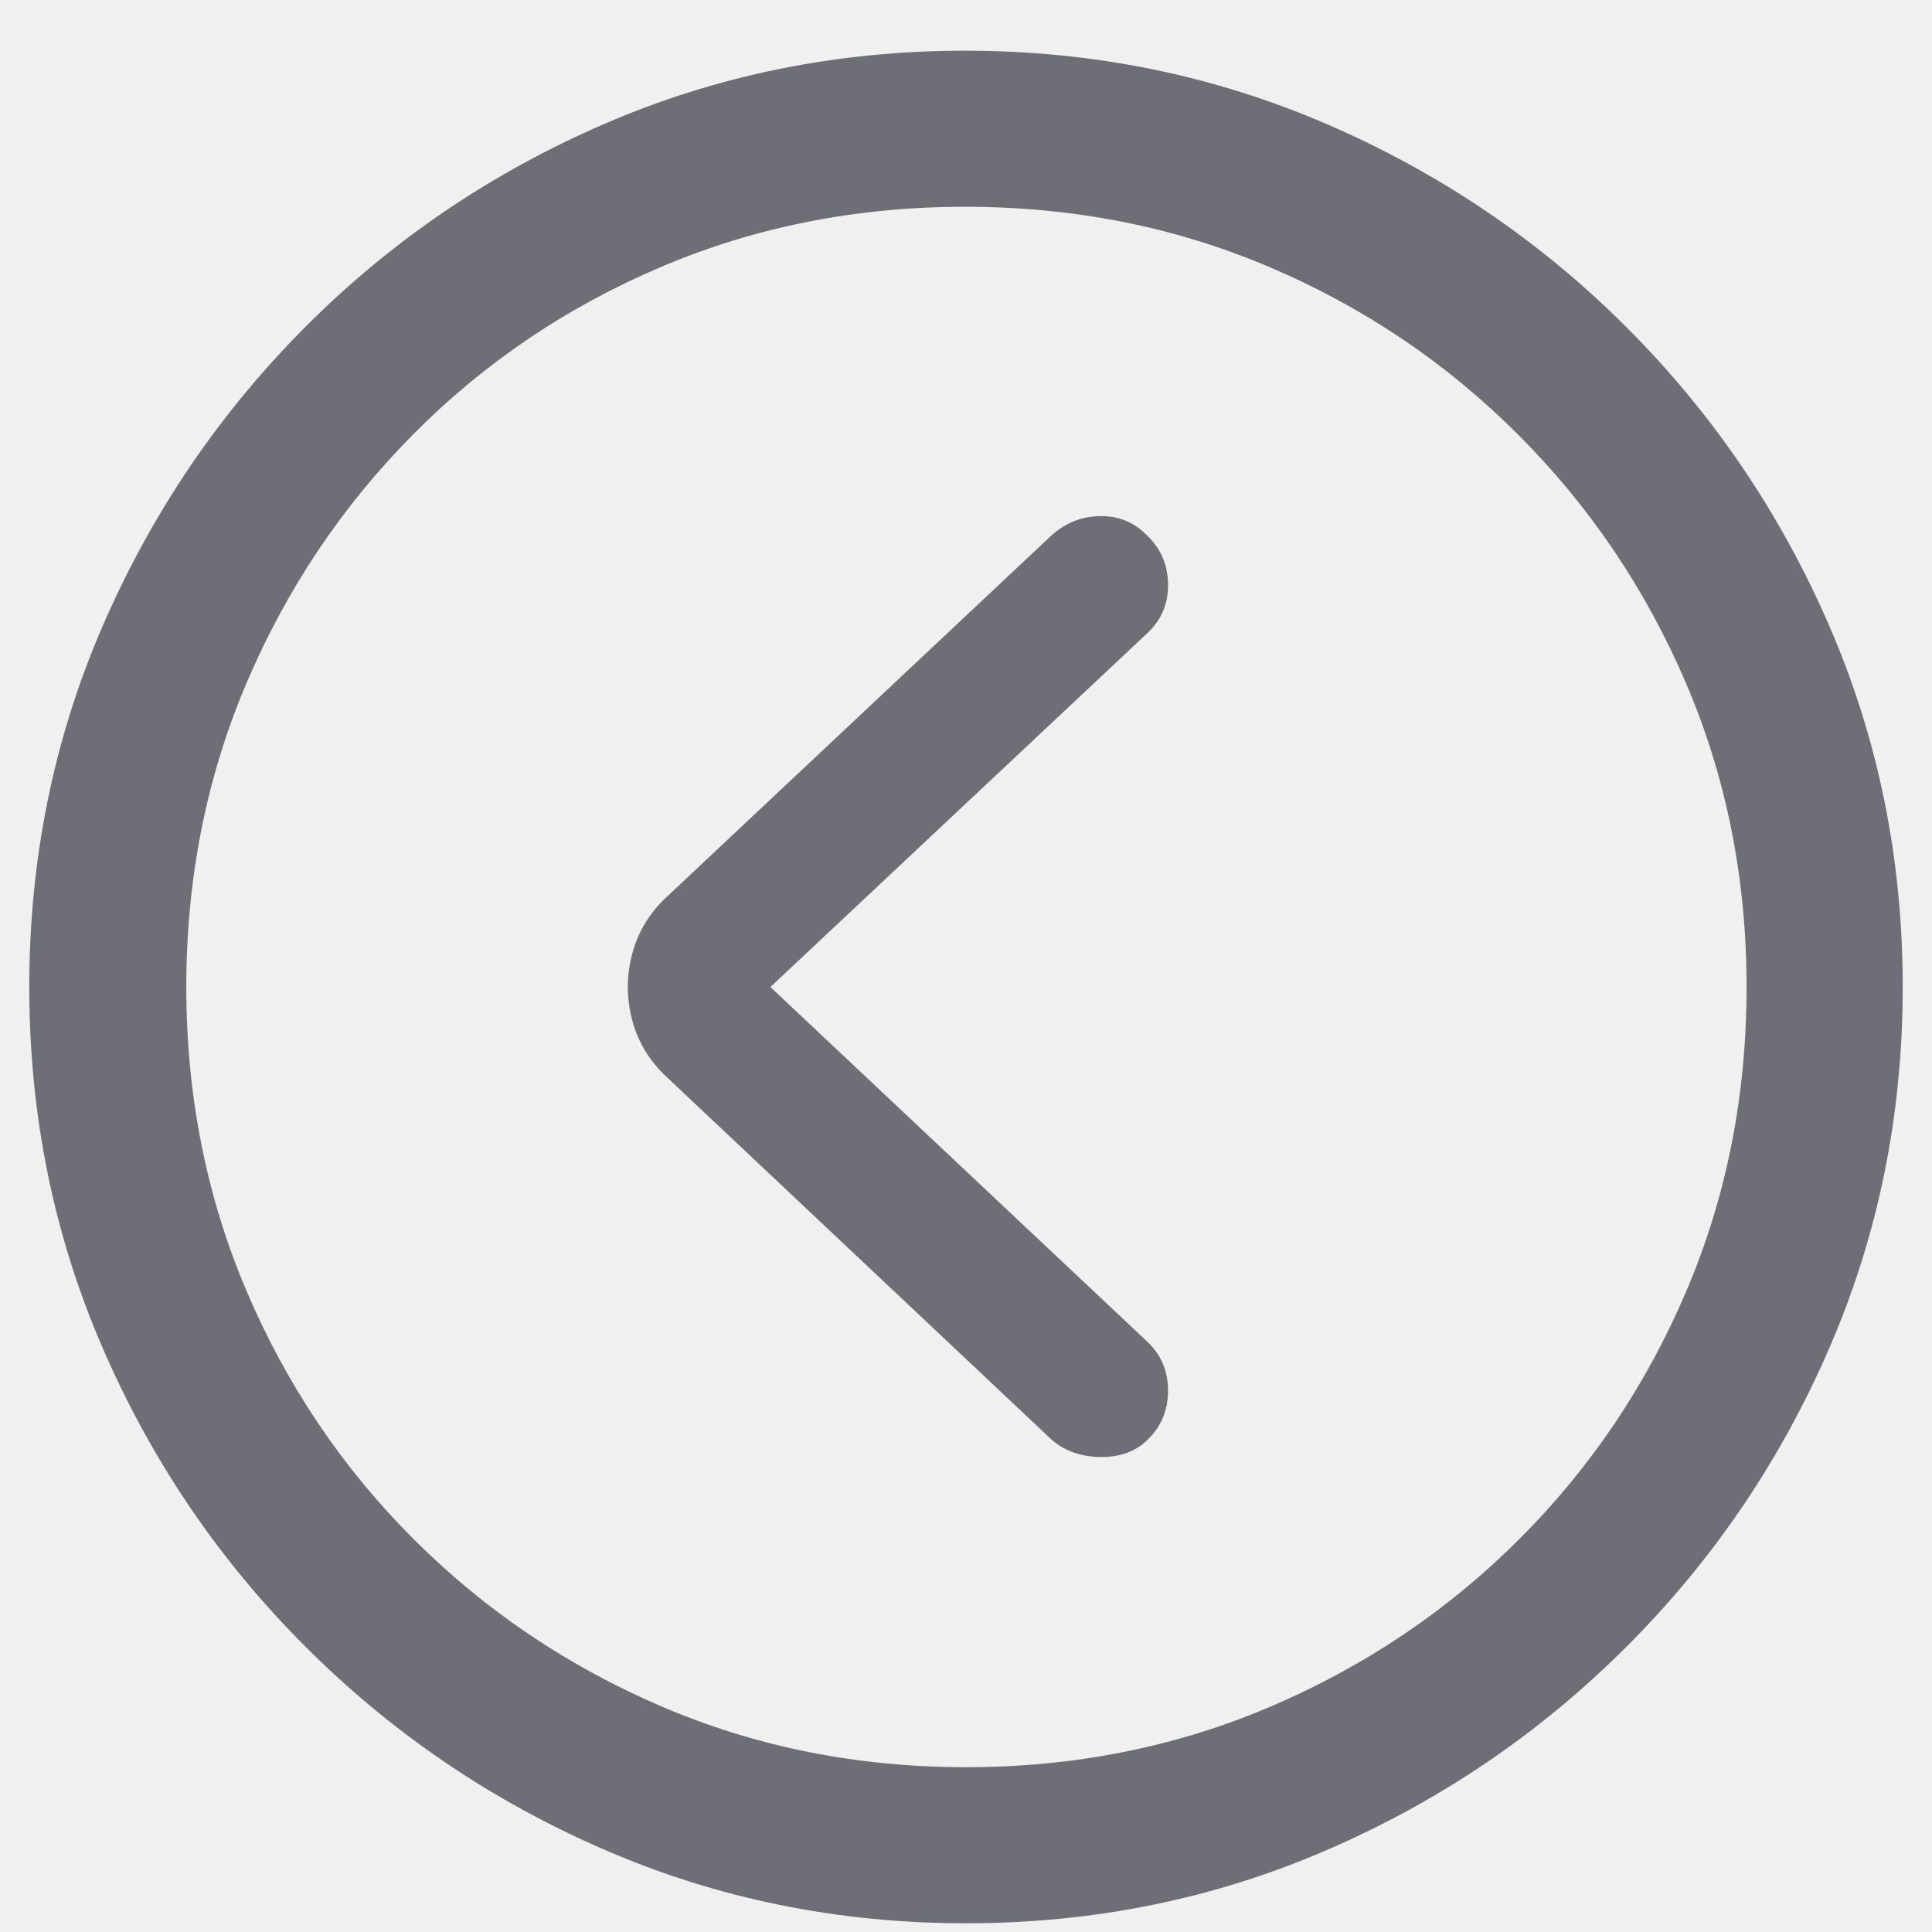
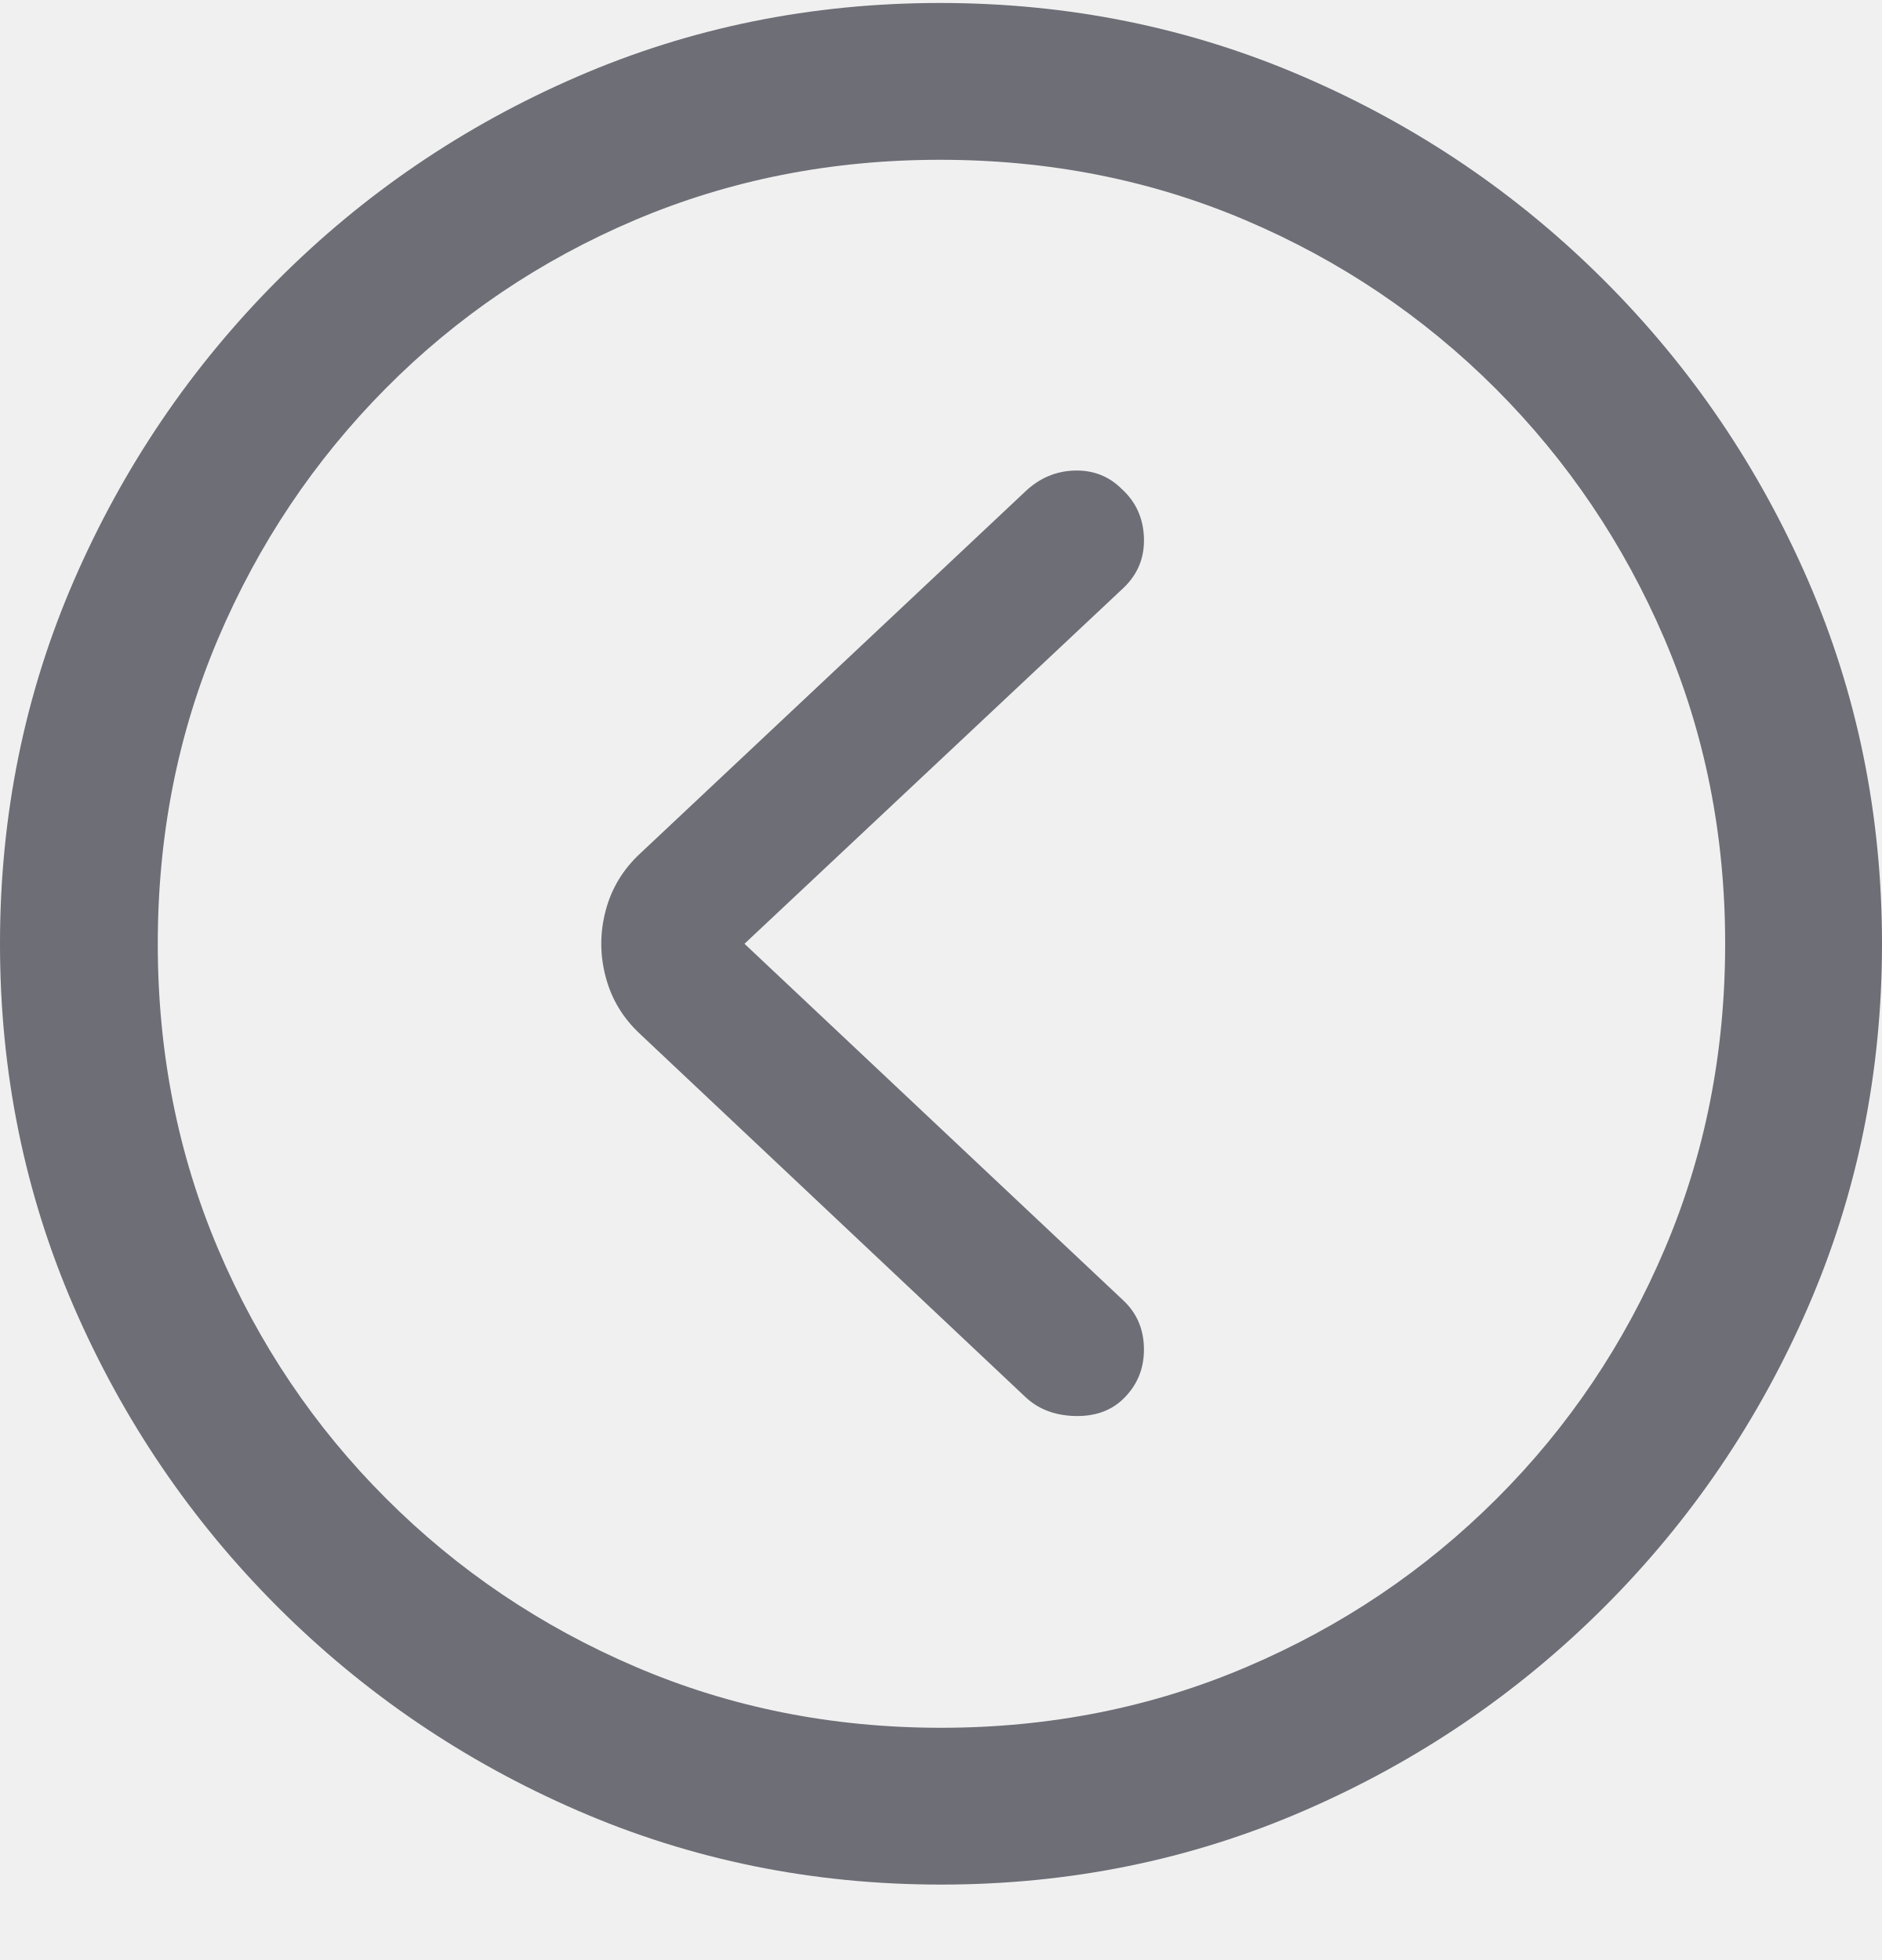
- <svg xmlns="http://www.w3.org/2000/svg" width="33" height="33" viewBox="0 0 33 33" fill="none">
+ <svg xmlns="http://www.w3.org/2000/svg" width="24" height="25" viewBox="0 0 24 25" fill="none">
  <g clip-path="url(#clip0_115_152)">
-     <path d="M16.5 32.851C18.686 32.851 20.743 32.433 22.672 31.596C24.602 30.76 26.304 29.605 27.778 28.131C29.253 26.658 30.409 24.957 31.245 23.028C32.082 21.1 32.5 19.043 32.5 16.859C32.5 14.674 32.082 12.618 31.245 10.689C30.409 8.761 29.253 7.06 27.778 5.586C26.304 4.112 24.599 2.957 22.665 2.121C20.73 1.285 18.67 0.866 16.484 0.866C14.299 0.866 12.241 1.285 10.312 2.121C8.382 2.957 6.683 4.112 5.214 5.586C3.744 7.06 2.591 8.761 1.755 10.689C0.918 12.618 0.5 14.674 0.5 16.859C0.5 19.043 0.918 21.1 1.755 23.028C2.591 24.957 3.747 26.658 5.222 28.131C6.696 29.605 8.398 30.76 10.327 31.596C12.257 32.433 14.314 32.851 16.5 32.851ZM16.5 30.185C14.649 30.185 12.918 29.84 11.308 29.151C9.697 28.461 8.283 27.507 7.065 26.289C5.846 25.072 4.895 23.658 4.21 22.048C3.525 20.439 3.182 18.709 3.182 16.859C3.182 15.009 3.525 13.279 4.21 11.669C4.895 10.059 5.844 8.643 7.057 7.42C8.27 6.197 9.682 5.243 11.292 4.559C12.903 3.874 14.633 3.532 16.484 3.532C18.335 3.532 20.066 3.874 21.677 4.559C23.287 5.243 24.704 6.197 25.927 7.42C27.151 8.643 28.108 10.059 28.798 11.669C29.488 13.279 29.833 15.009 29.833 16.859C29.833 18.709 29.491 20.439 28.806 22.048C28.121 23.658 27.169 25.072 25.951 26.289C24.733 27.507 23.316 28.461 21.7 29.151C20.084 29.84 18.351 30.185 16.5 30.185ZM19.59 24.604C19.831 24.374 19.951 24.092 19.951 23.757C19.951 23.423 19.836 23.146 19.606 22.926L13.159 16.859L19.606 10.807C19.846 10.577 19.961 10.294 19.951 9.96C19.941 9.626 19.815 9.349 19.575 9.129C19.355 8.91 19.086 8.805 18.767 8.816C18.448 8.826 18.168 8.946 17.927 9.176L11.386 15.322C11.094 15.594 10.897 15.918 10.798 16.294C10.699 16.671 10.699 17.047 10.798 17.423C10.897 17.799 11.094 18.123 11.386 18.395L17.927 24.557C18.147 24.766 18.427 24.876 18.767 24.886C19.107 24.896 19.381 24.802 19.59 24.604Z" fill="#6D6E76" />
+     <path d="M12 24.038C13.639 24.038 15.182 23.724 16.629 23.096C18.076 22.469 19.353 21.602 20.459 20.497C21.565 19.391 22.431 18.114 23.059 16.667C23.686 15.22 24 13.677 24 12.038C24 10.399 23.686 8.855 23.059 7.408C22.431 5.961 21.565 4.685 20.459 3.579C19.353 2.473 18.075 1.606 16.623 0.979C15.172 0.351 13.627 0.038 11.988 0.038C10.349 0.038 8.806 0.351 7.359 0.979C5.912 1.606 4.637 2.473 3.535 3.579C2.433 4.685 1.569 5.961 0.941 7.408C0.314 8.855 0 10.399 0 12.038C0 13.677 0.314 15.22 0.941 16.667C1.569 18.114 2.435 19.391 3.541 20.497C4.647 21.602 5.924 22.469 7.371 23.096C8.818 23.724 10.361 24.038 12 24.038ZM12 22.038C10.612 22.038 9.314 21.779 8.106 21.261C6.898 20.744 5.837 20.028 4.924 19.114C4.01 18.201 3.296 17.14 2.782 15.932C2.269 14.724 2.012 13.426 2.012 12.038C2.012 10.649 2.269 9.351 2.782 8.144C3.296 6.936 4.008 5.873 4.918 4.955C5.827 4.038 6.886 3.322 8.094 2.808C9.302 2.295 10.6 2.038 11.988 2.038C13.377 2.038 14.675 2.295 15.882 2.808C17.09 3.322 18.153 4.038 19.071 4.955C19.988 5.873 20.706 6.936 21.224 8.144C21.741 9.351 22 10.649 22 12.038C22 13.426 21.743 14.724 21.229 15.932C20.716 17.14 20.002 18.201 19.088 19.114C18.174 20.028 17.112 20.744 15.9 21.261C14.688 21.779 13.388 22.038 12 22.038ZM14.318 17.849C14.498 17.677 14.588 17.465 14.588 17.214C14.588 16.963 14.502 16.755 14.329 16.591L9.494 12.038L14.329 7.497C14.51 7.324 14.596 7.112 14.588 6.861C14.58 6.61 14.486 6.402 14.306 6.238C14.141 6.073 13.939 5.995 13.7 6.002C13.461 6.01 13.251 6.1 13.071 6.273L8.165 10.885C7.945 11.089 7.798 11.332 7.724 11.614C7.649 11.896 7.649 12.179 7.724 12.461C7.798 12.744 7.945 12.987 8.165 13.191L13.071 17.814C13.235 17.971 13.445 18.053 13.7 18.061C13.955 18.069 14.161 17.998 14.318 17.849Z" fill="#6D6E76" />
  </g>
  <defs>
    <clipPath id="clip0_115_152">
-       <rect width="32" height="32" fill="white" transform="translate(0.5 0.866455)" />
+       <rect width="24" height="24.012" fill="white" transform="translate(0 0.0377197)" />
    </clipPath>
  </defs>
</svg>
